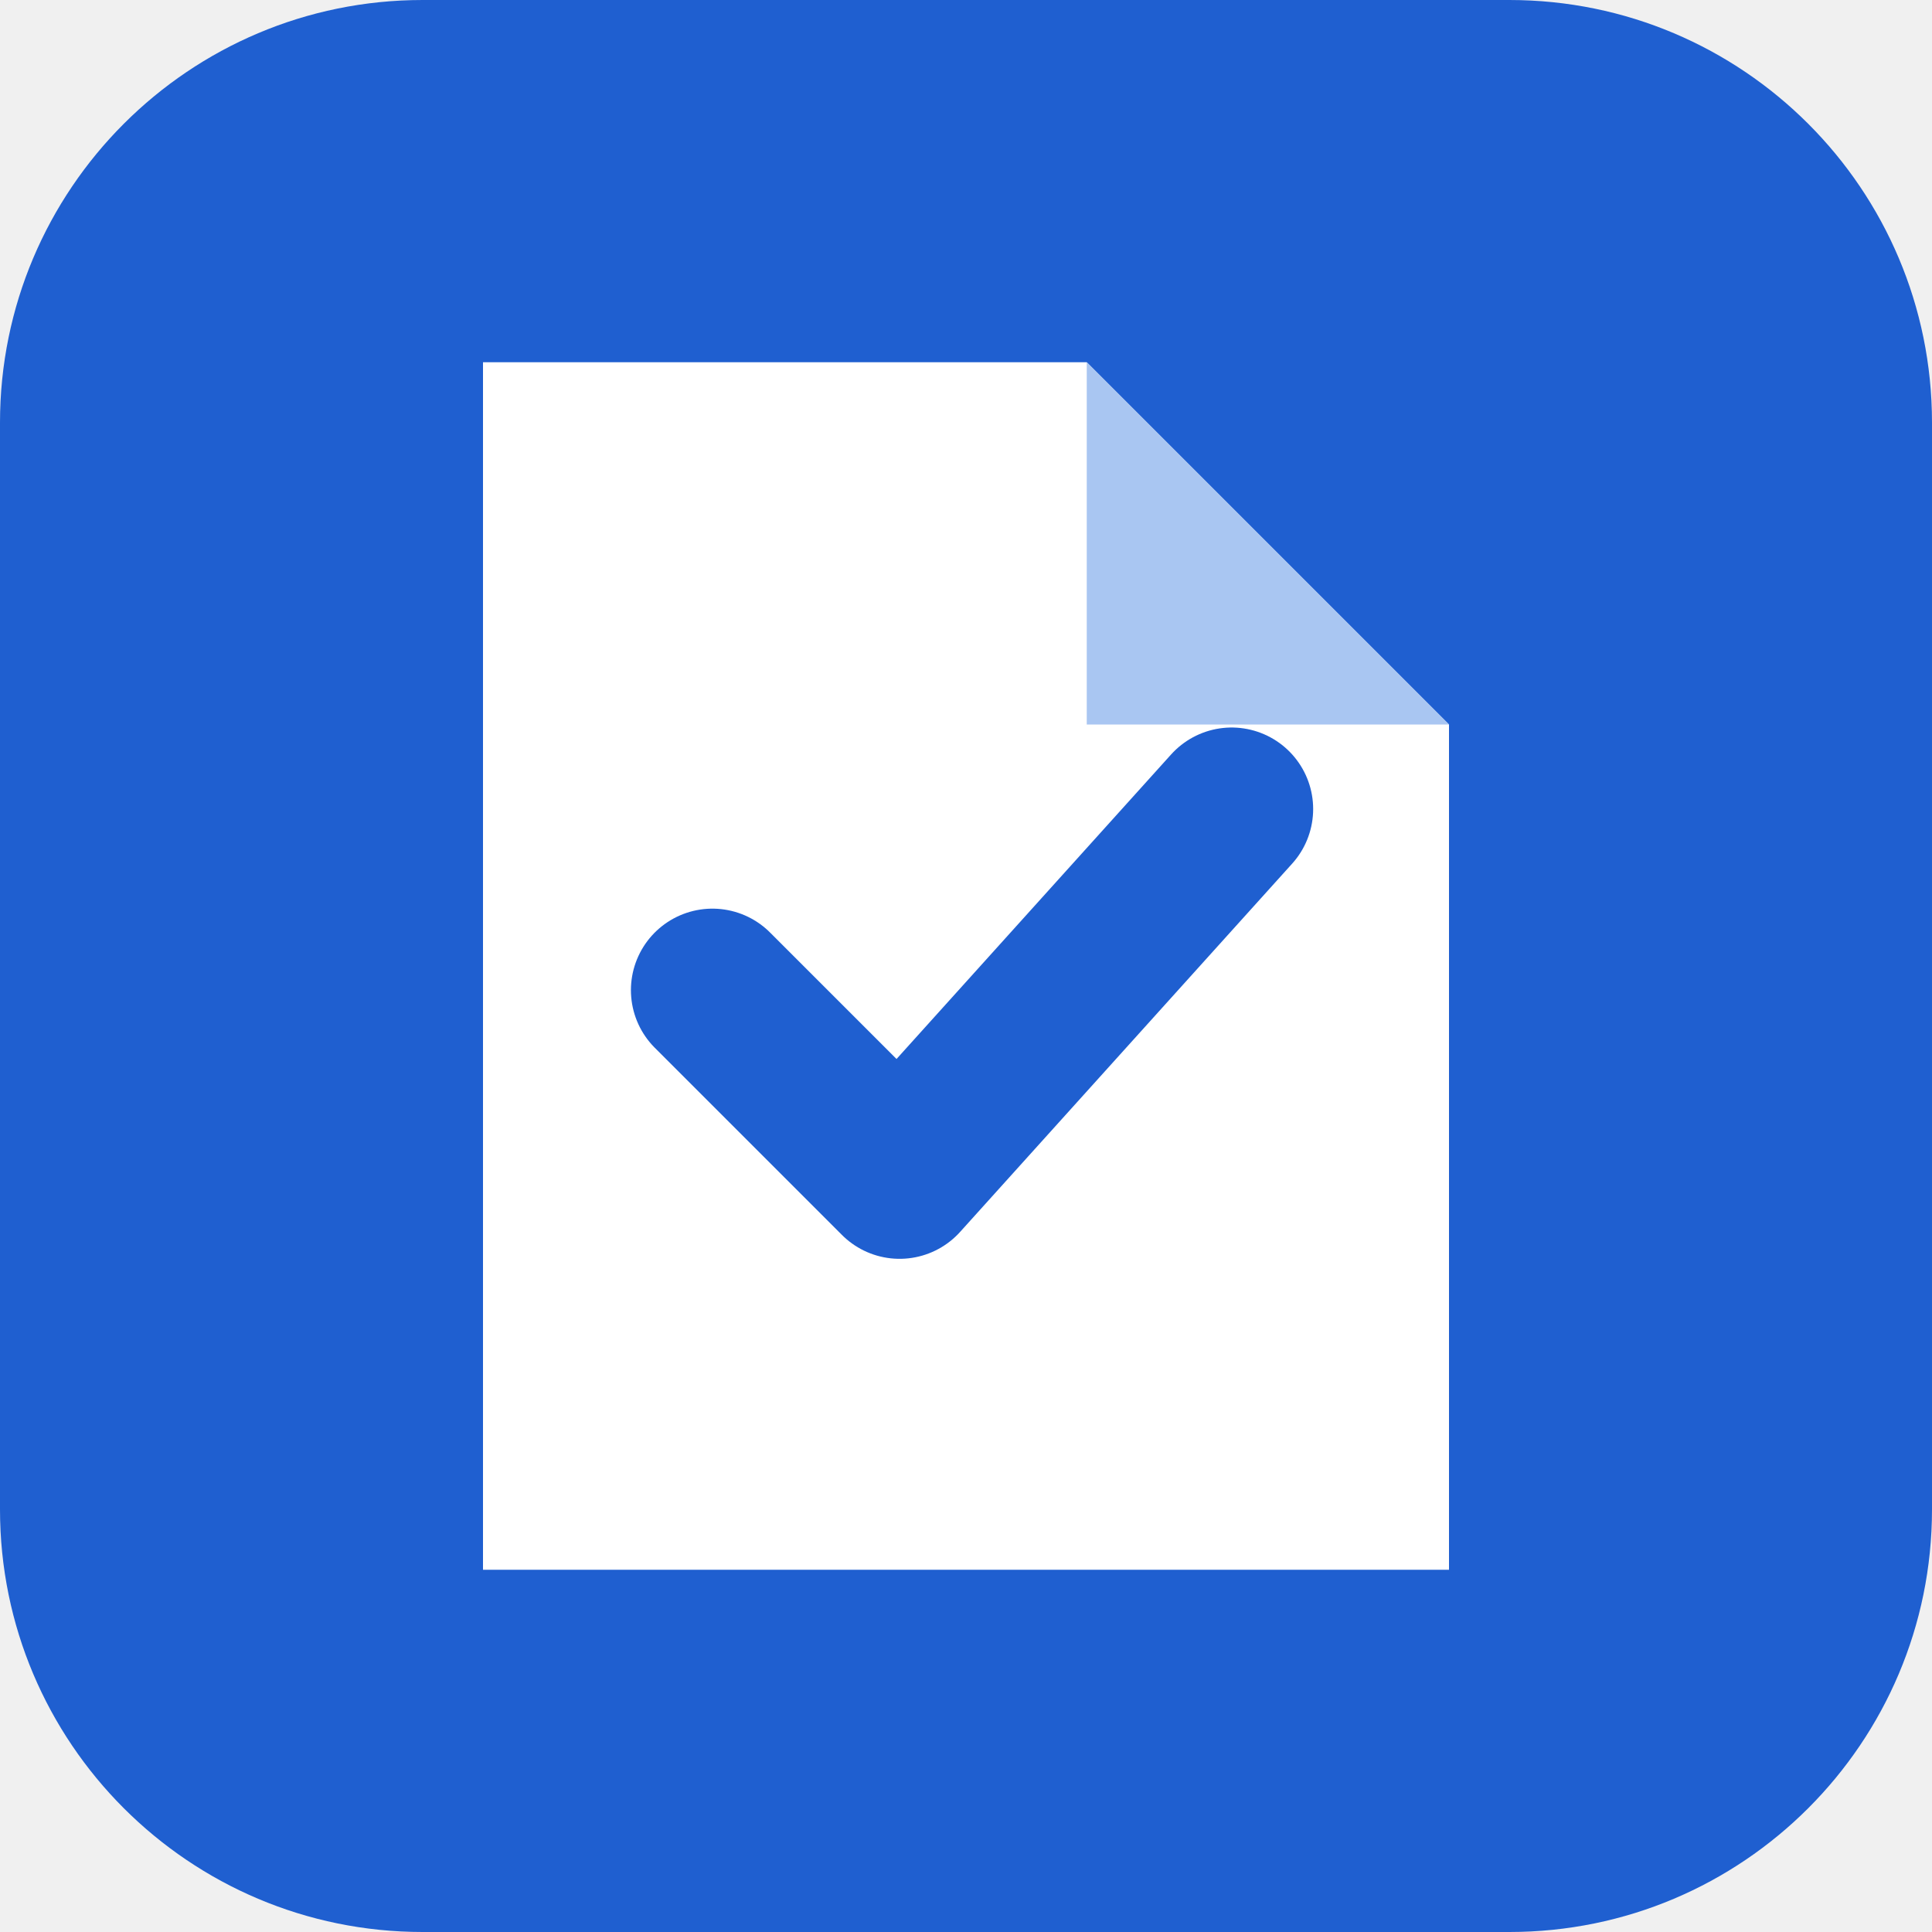
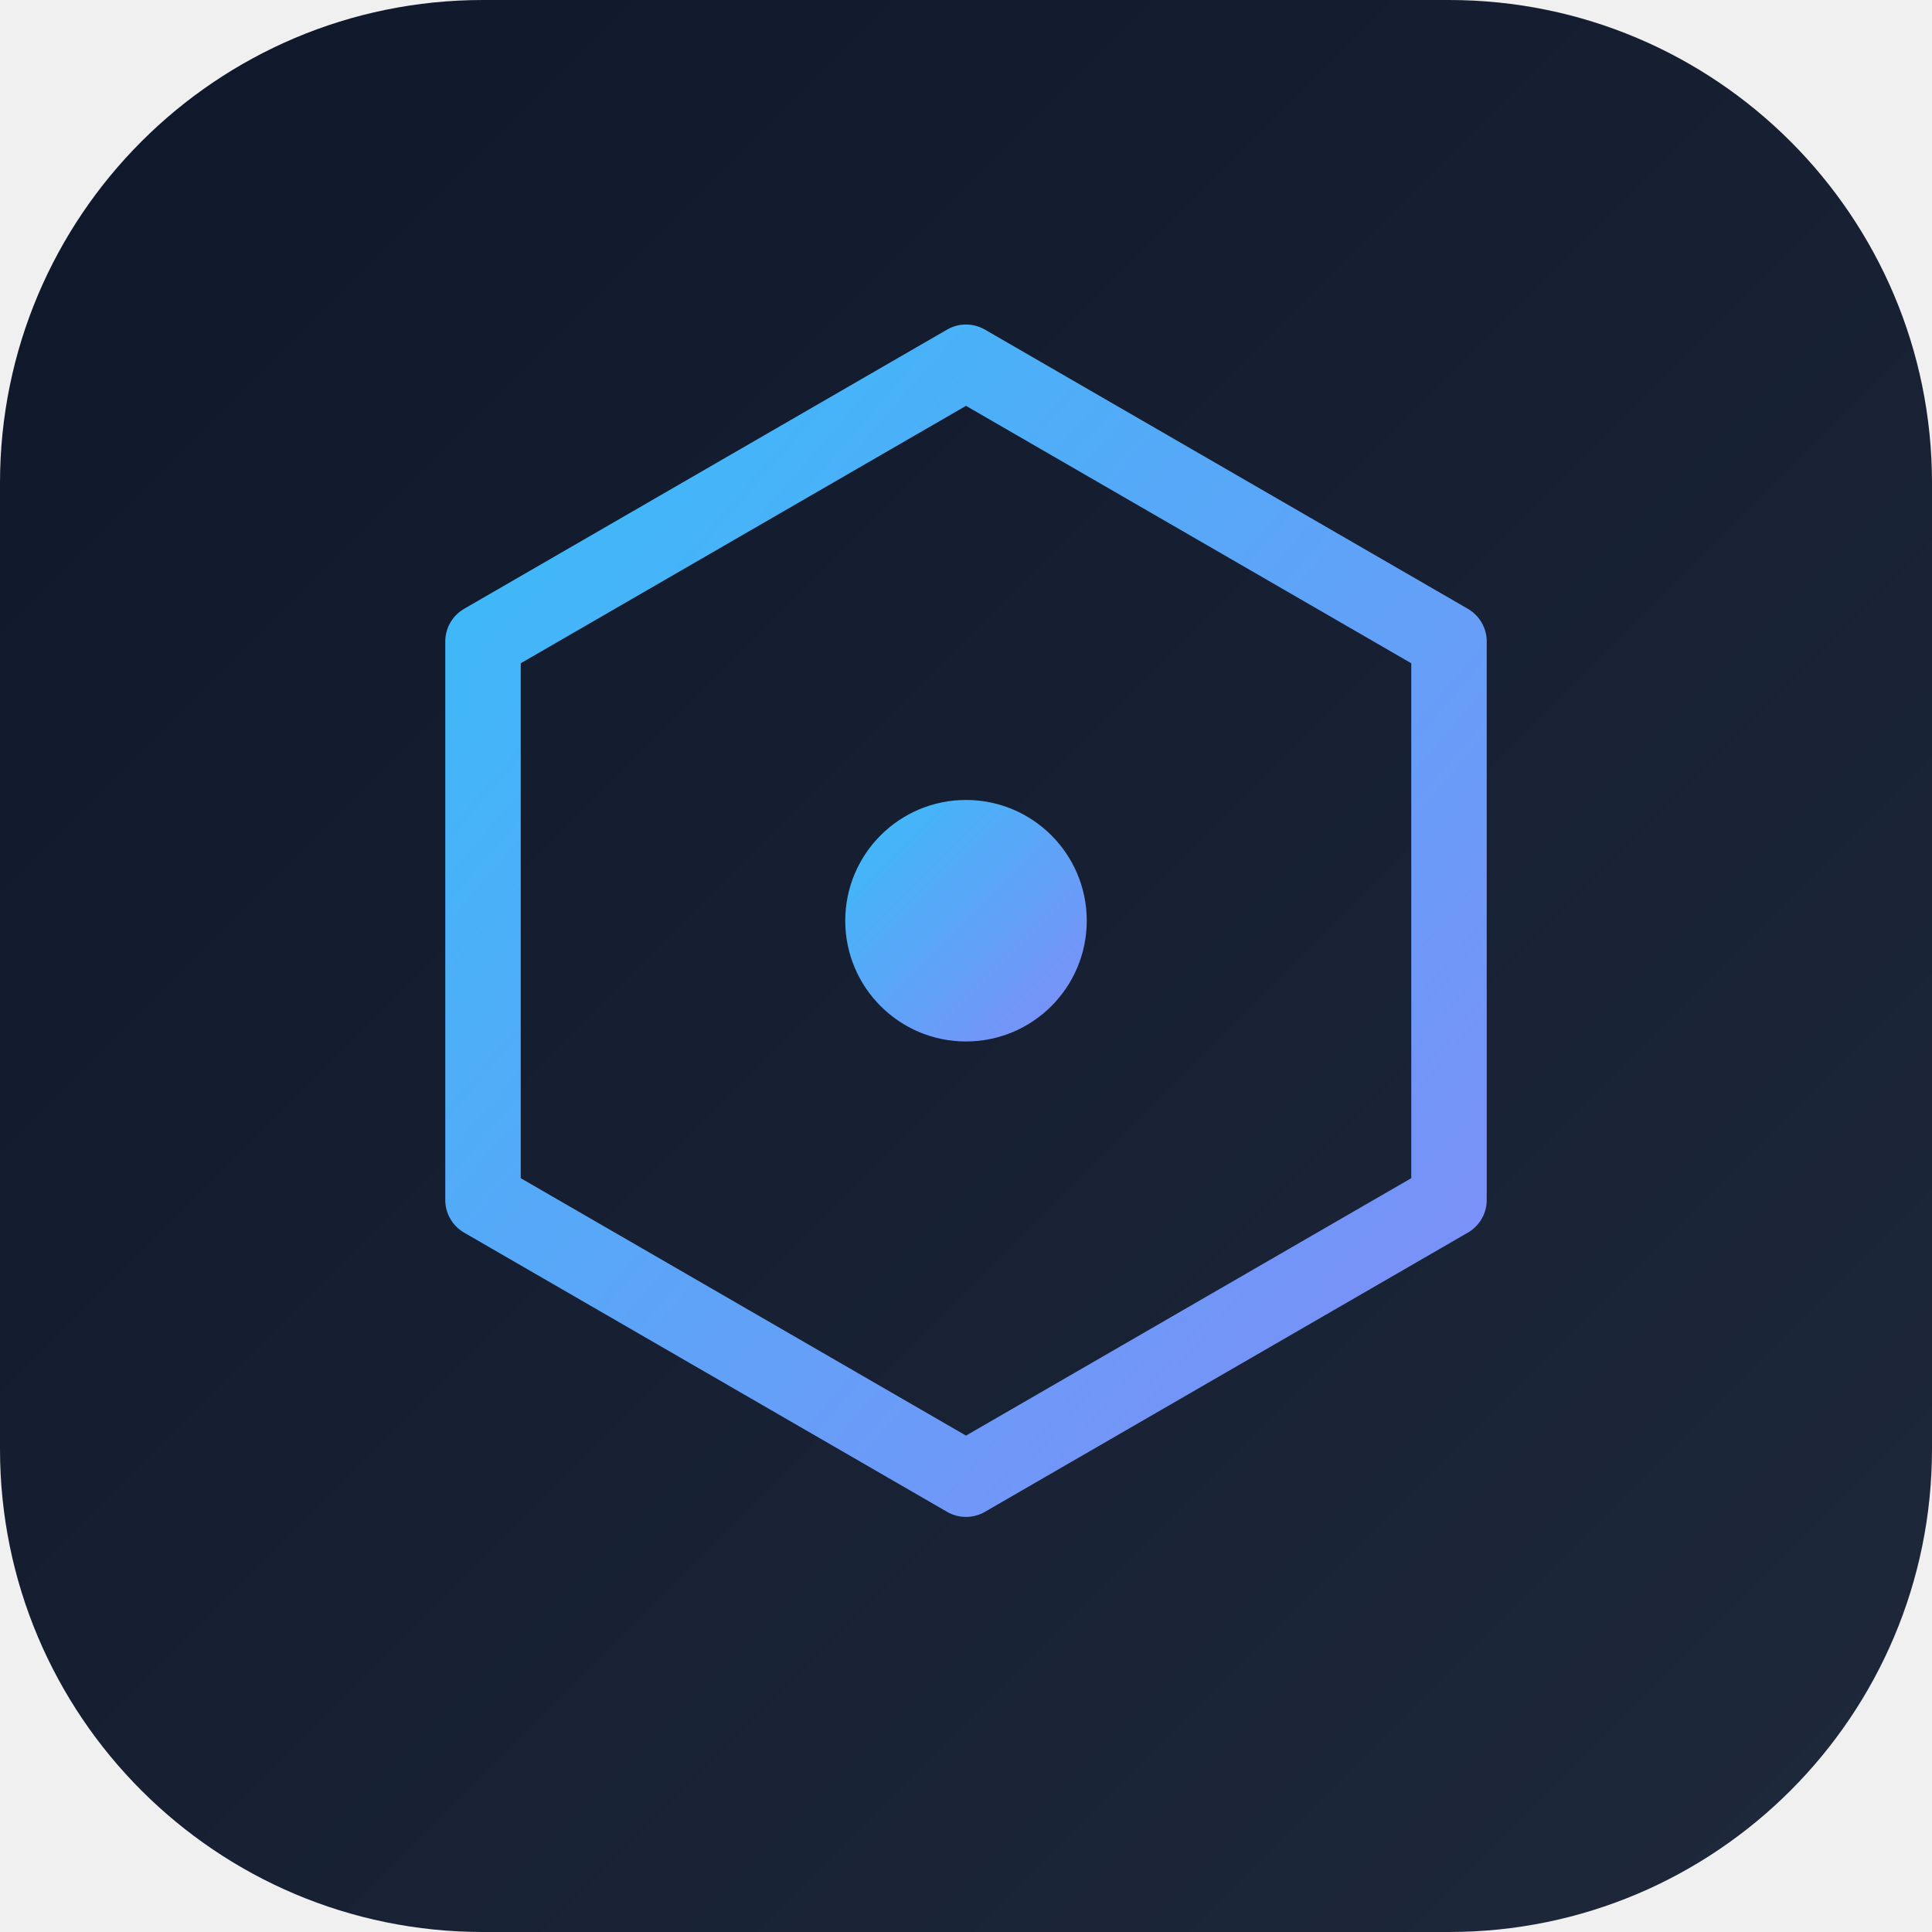
- <svg xmlns="http://www.w3.org/2000/svg" viewBox="0 0 32 32" role="img" aria-label="FBR Invoicing">
-   <rect width="32" height="32" rx="7" fill="#1f5fd0" />
-   <path d="M8 6h10l6 6v14H8z" fill="#fff" />
-   <path d="M18 6l6 6h-6z" fill="#a9c6f2" />
-   <path d="M11.8 16.4l3.1 3.1 5.5-6.1" fill="none" stroke="#1f5fd0" stroke-width="2.7" stroke-linecap="round" stroke-linejoin="round" />
+ <svg xmlns="http://www.w3.org/2000/svg" viewBox="0 0 512 512" width="100%" height="100%">
+   <defs>
+     <linearGradient id="hexGrad" x1="0%" y1="0%" x2="100%" y2="100%">
+       <stop offset="0%" stop-color="#0f172a" />
+       <stop offset="100%" stop-color="#1e293b" />
+     </linearGradient>
+     <linearGradient id="accentGrad" x1="0%" y1="0%" x2="100%" y2="100%">
+       <stop offset="0%" stop-color="#38bdf8" />
+       <stop offset="100%" stop-color="#818cf8" />
+     </linearGradient>
+   </defs>
+   <rect width="512" height="512" rx="128" fill="url(#hexGrad)" />
+   <polygon points="256,96 384,170 384,318 256,392 128,318 128,170" fill="none" stroke="url(#accentGrad)" stroke-width="20" stroke-linejoin="round" />
+   <circle cx="256" cy="244" r="32" fill="url(#accentGrad)" />
</svg>
